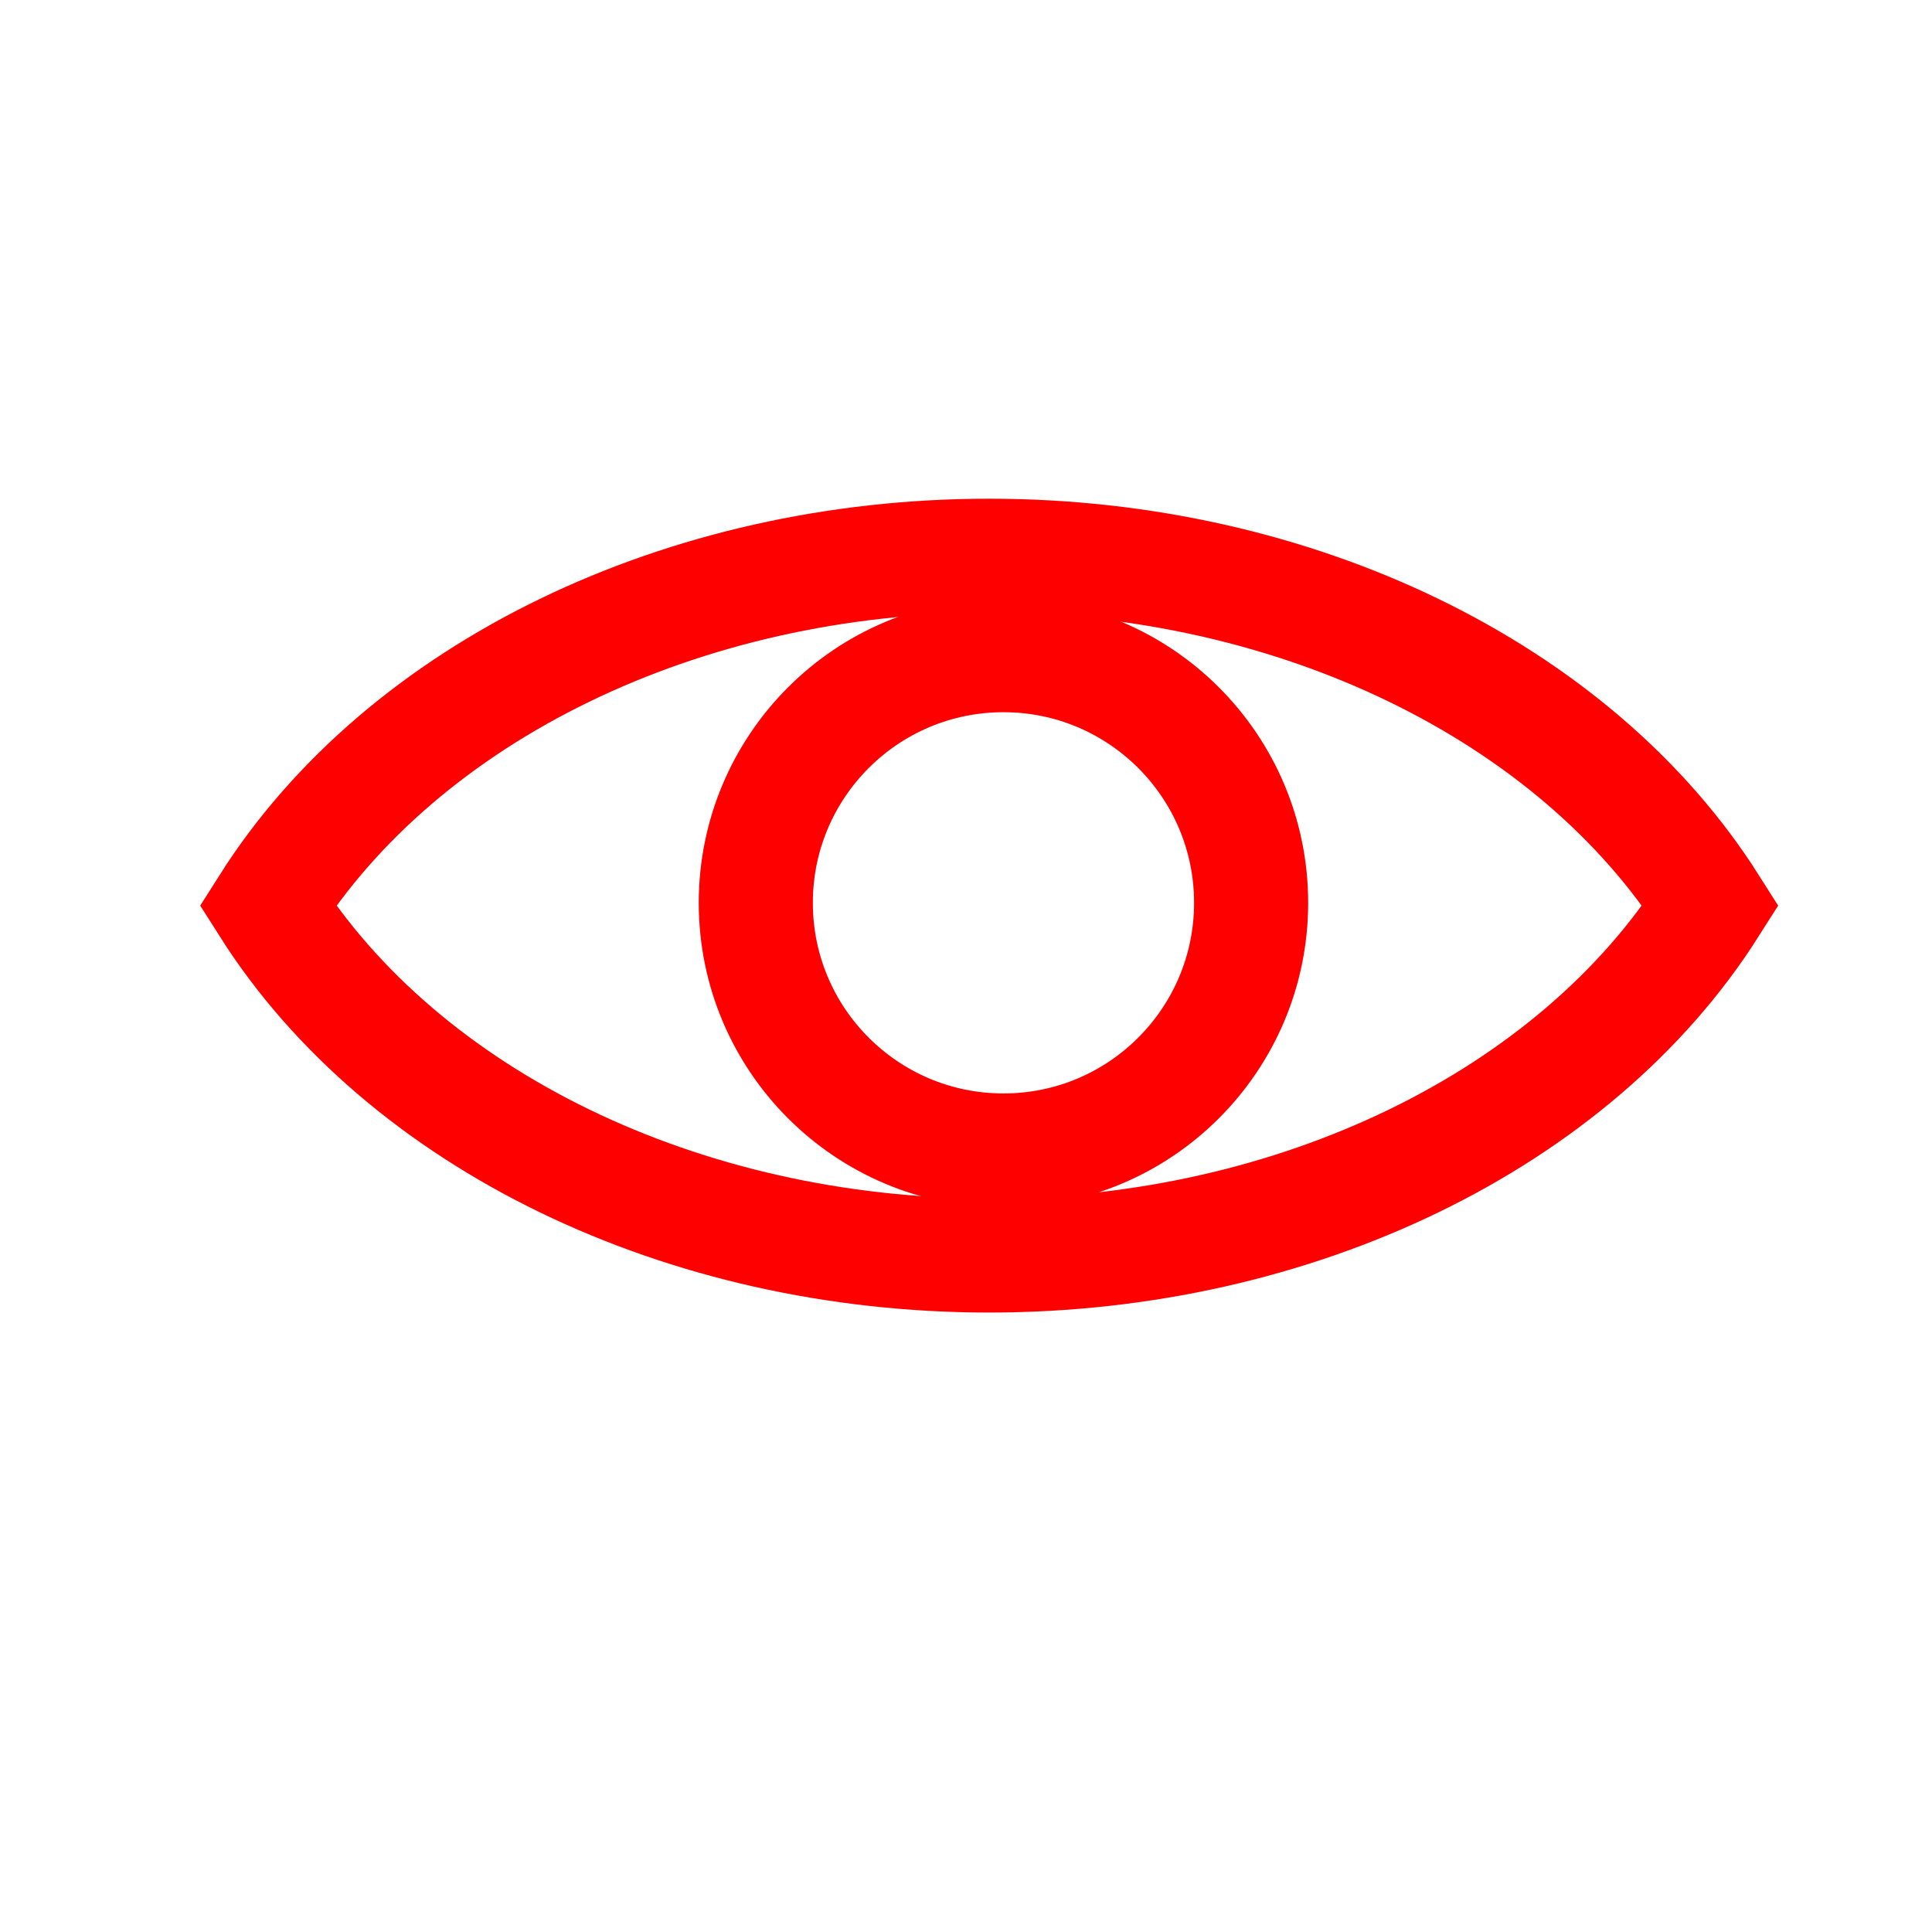
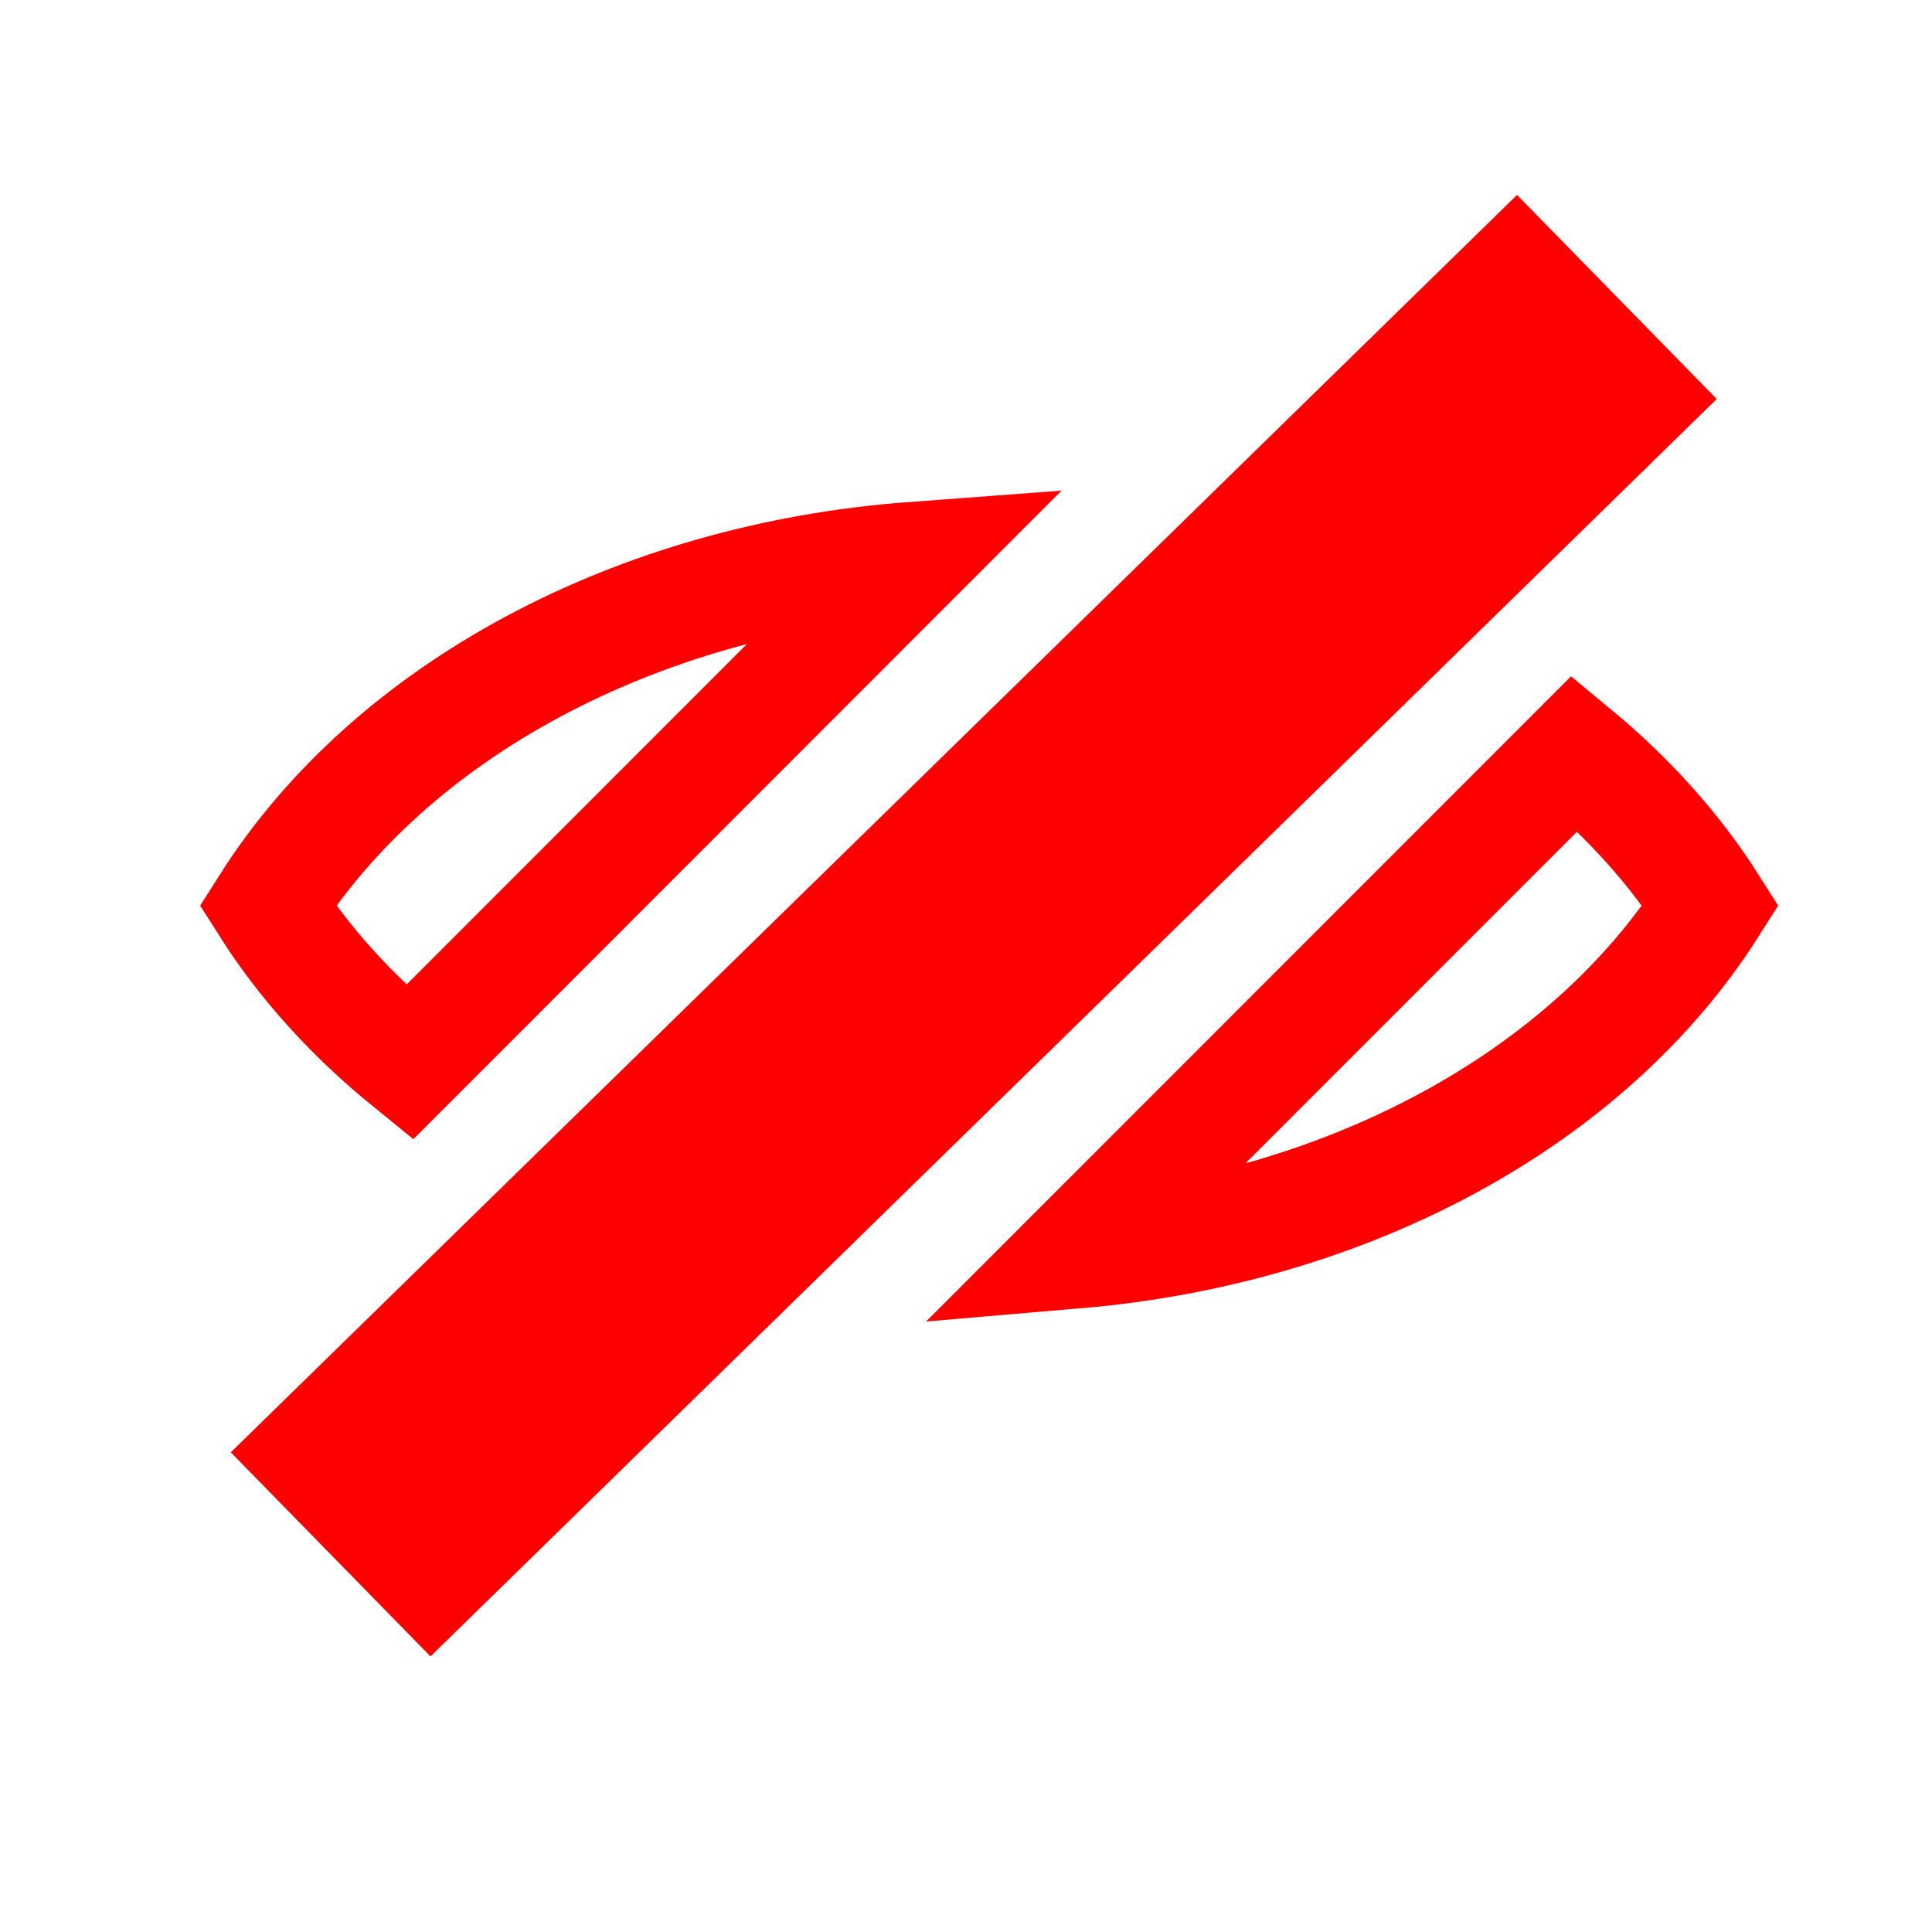
<svg xmlns="http://www.w3.org/2000/svg" viewBox="0 0 50.8 50.8" version="1.1" id="svg881">
  <defs id="defs885" />
-   <g stroke="red" id="g879">
-     <path fill="none" stroke="#00000" strokeWidth="1.984" d="M 26.01,14.613 C 17.962,14.612 10.61,18.178 7.04,23.812 10.61,29.447 17.962,33.013 26.01,33.012 34.057,33.012 41.409,29.447 44.979,23.812 41.409,18.178 34.057,14.613 26.01,14.613 Z" id="path875" style="stroke-width:3;stroke-miterlimit:4;stroke-dasharray:none" />
-     <circle fill="none" stroke="#00000" strokeWidth="1.984" cx="26.385" cy="23.739" r="6.512" id="circle877" style="stroke-width:3;stroke-miterlimit:4;stroke-dasharray:none" />
+   <g stroke="red" id="g879" style="fill:none">
+     <path id="path875" style="stroke-width:3;stroke-miterlimit:4;stroke-dasharray:none;fill:none" d="M 23.996 14.697 C 16.753 15.237 10.309 18.652 7.039 23.812 C 8.016 25.354 9.284 26.734 10.764 27.936 L 23.996 14.697 z M 41.404 19.809 L 28.314 32.904 C 35.438 32.295 41.753 28.903 44.979 23.812 C 44.034 22.322 42.82 20.982 41.404 19.809 z " />
  </g>
+   <rect style="fill:#ff0000;fill-opacity:1;stroke:none;stroke-width:3.513" id="rect832" width="7.508" height="47.296" x="31.549" y="-24.923" transform="matrix(0.6994332,0.714698,-0.7150744,0.6990484,0,0)" />
</svg>
